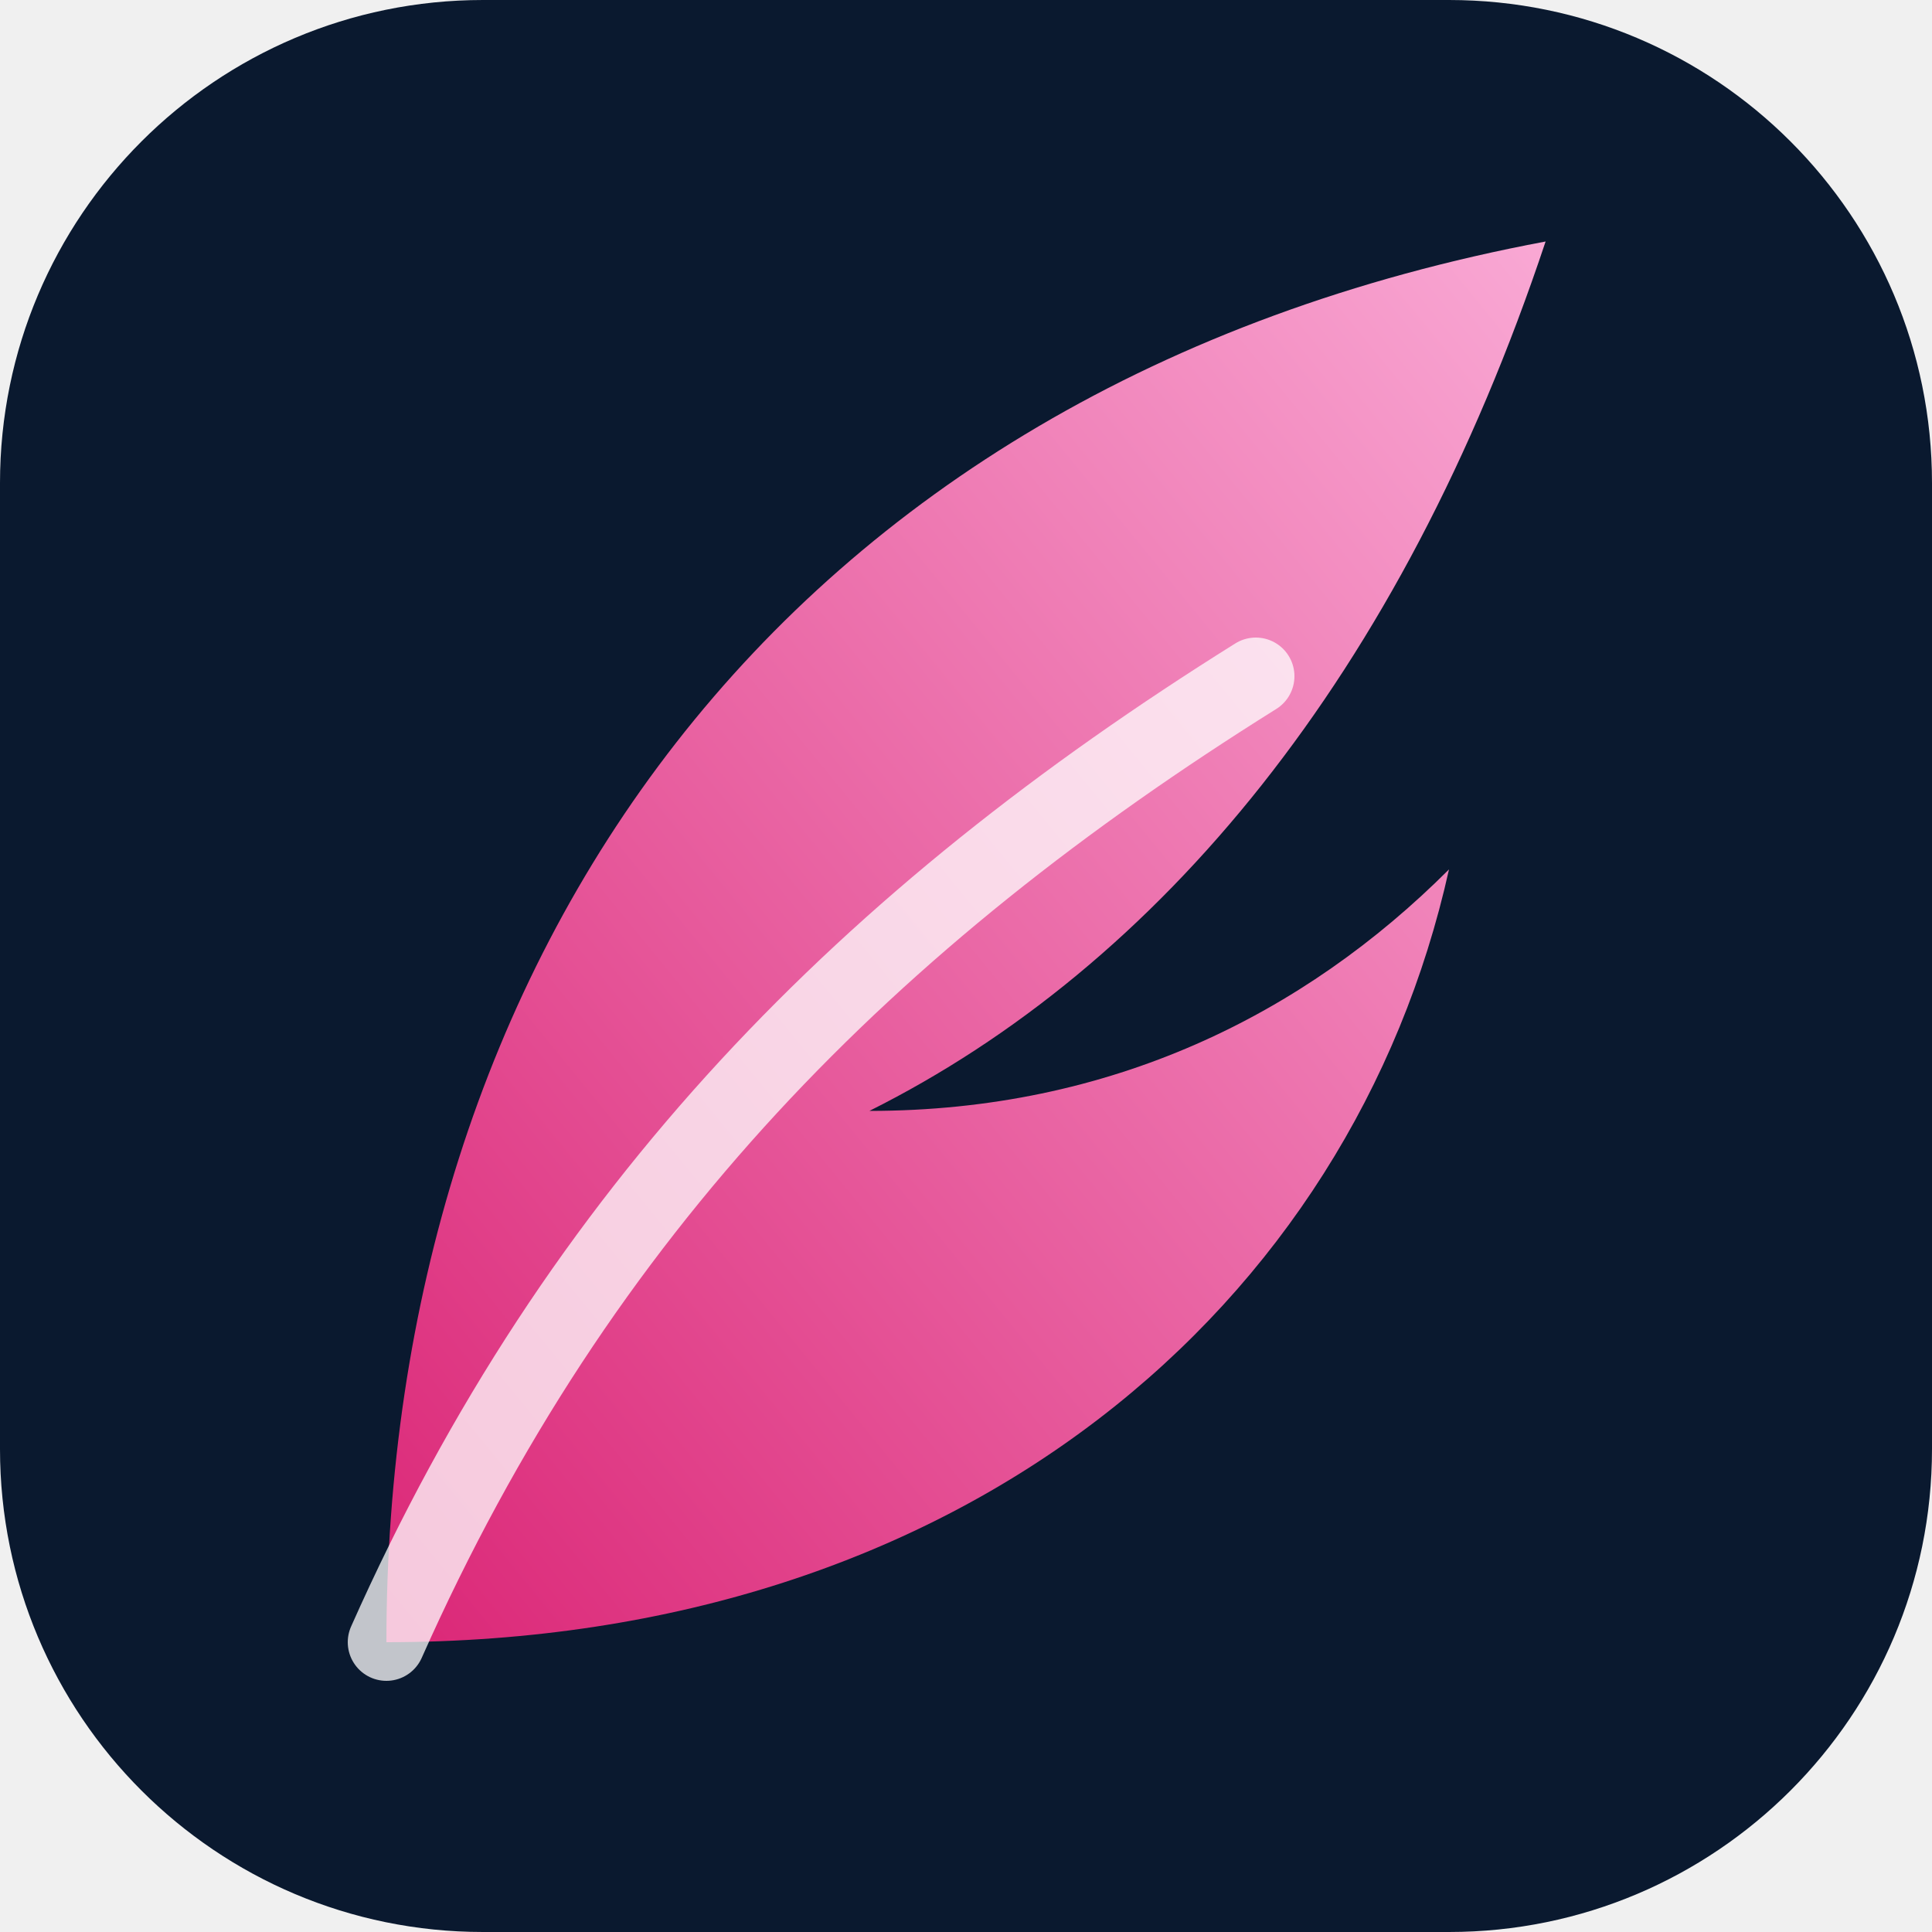
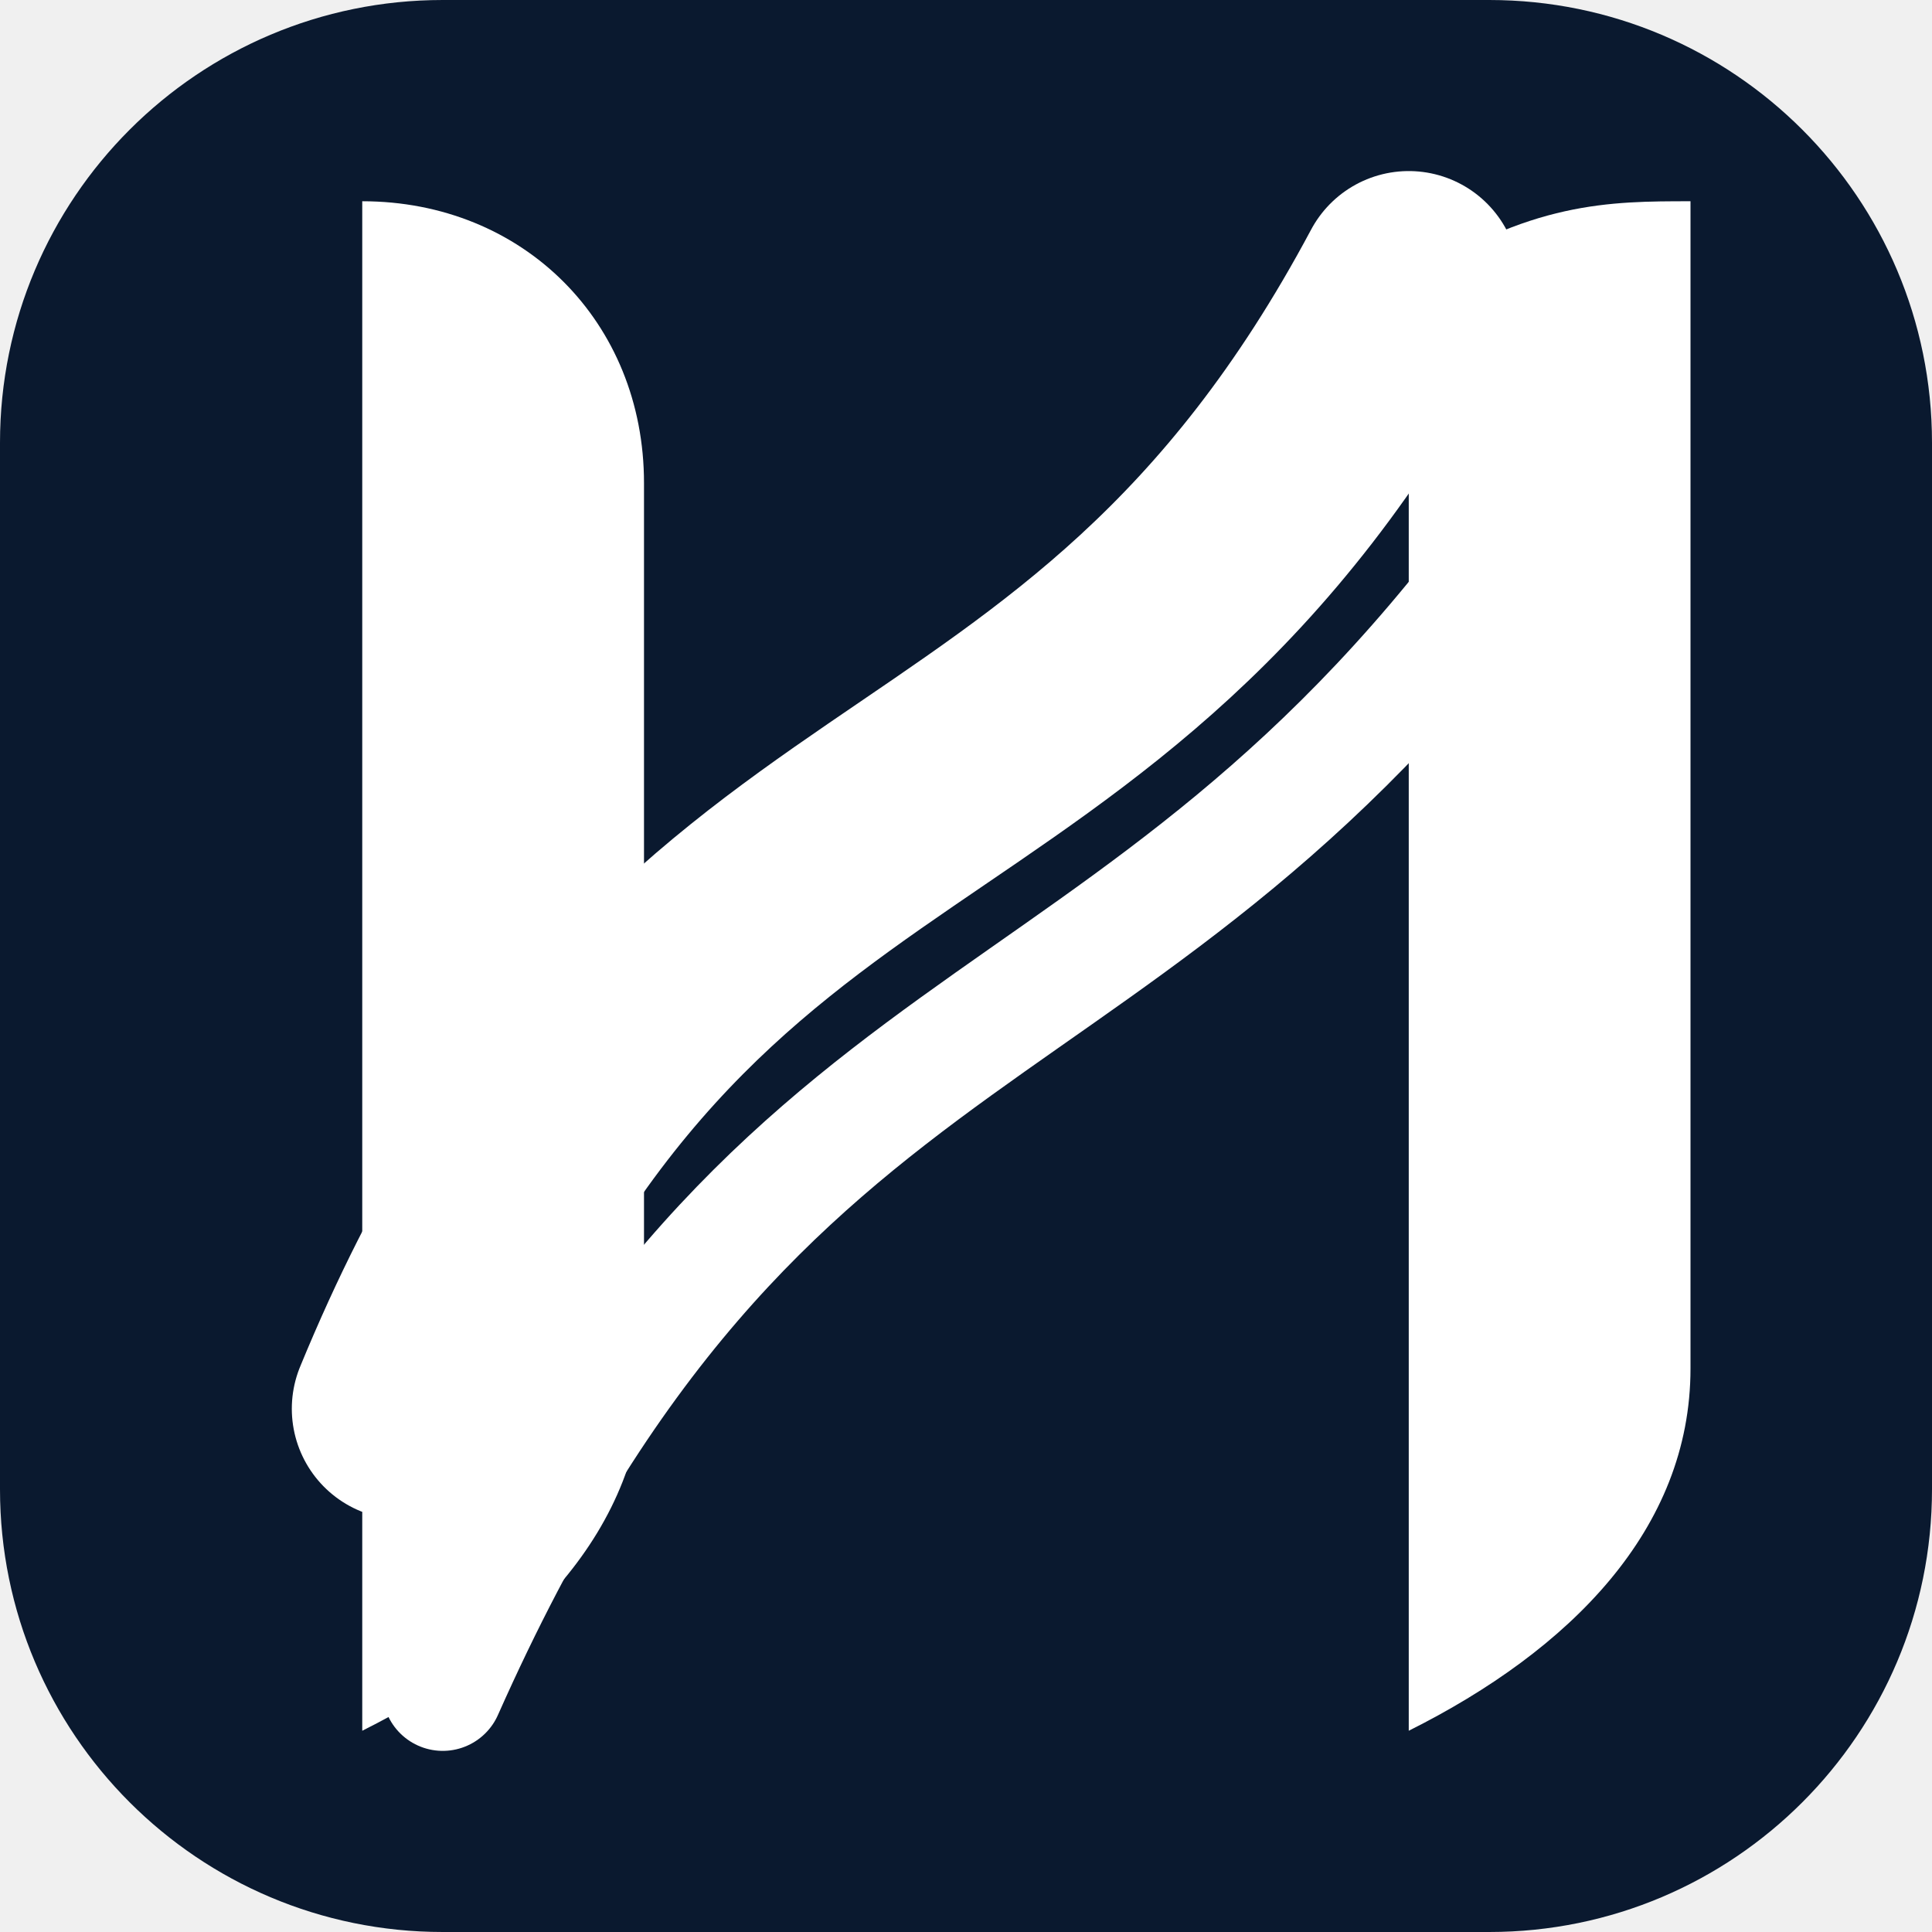
- <svg xmlns="http://www.w3.org/2000/svg" viewBox="0 0 40 40">
-   <defs>
-     <linearGradient id="a" x1="0" y1="1" x2="1" y2="0">
-       <stop offset="0" stop-color="#DB2777" />
-       <stop offset="1" stop-color="#F9A8D4" />
-     </linearGradient>
-   </defs>
-   <rect width="40" height="40" rx="10" fill="#0A192F" />
-   <path d="M8 34C8 20 16 8 32 5c-3 9-8 15-14 18 5 0 9-2 12-5-2 9-10 16-22 16Z" fill="url(#a)" />
-   <path d="M8 34c4-9 10-15 18-20" fill="none" stroke="#fff" stroke-opacity=".75" stroke-width="1.6" stroke-linecap="round" />
+ <svg xmlns="http://www.w3.org/2000/svg" viewBox="0 0 48 48">
+   <rect width="48" height="48" rx="11" fill="#0A192F" />
+   <g fill="white">
+     <path d="M9 5c4 0 7 3 7 7v22c0 4-3 7-7 9V5Z" />
+     <path d="M35 7c3-2 5-2 7-2v29c0 4-3 7-7 9V7Z" />
+   </g>
+   <g fill="none" stroke="white" stroke-linecap="round">
+     <path d="M10 35c7-17 17-13 25-28" stroke-width="5.5" />
+     <path d="M11 42c8-18 17-15 27-29" stroke-width="3" />
+   </g>
</svg>
